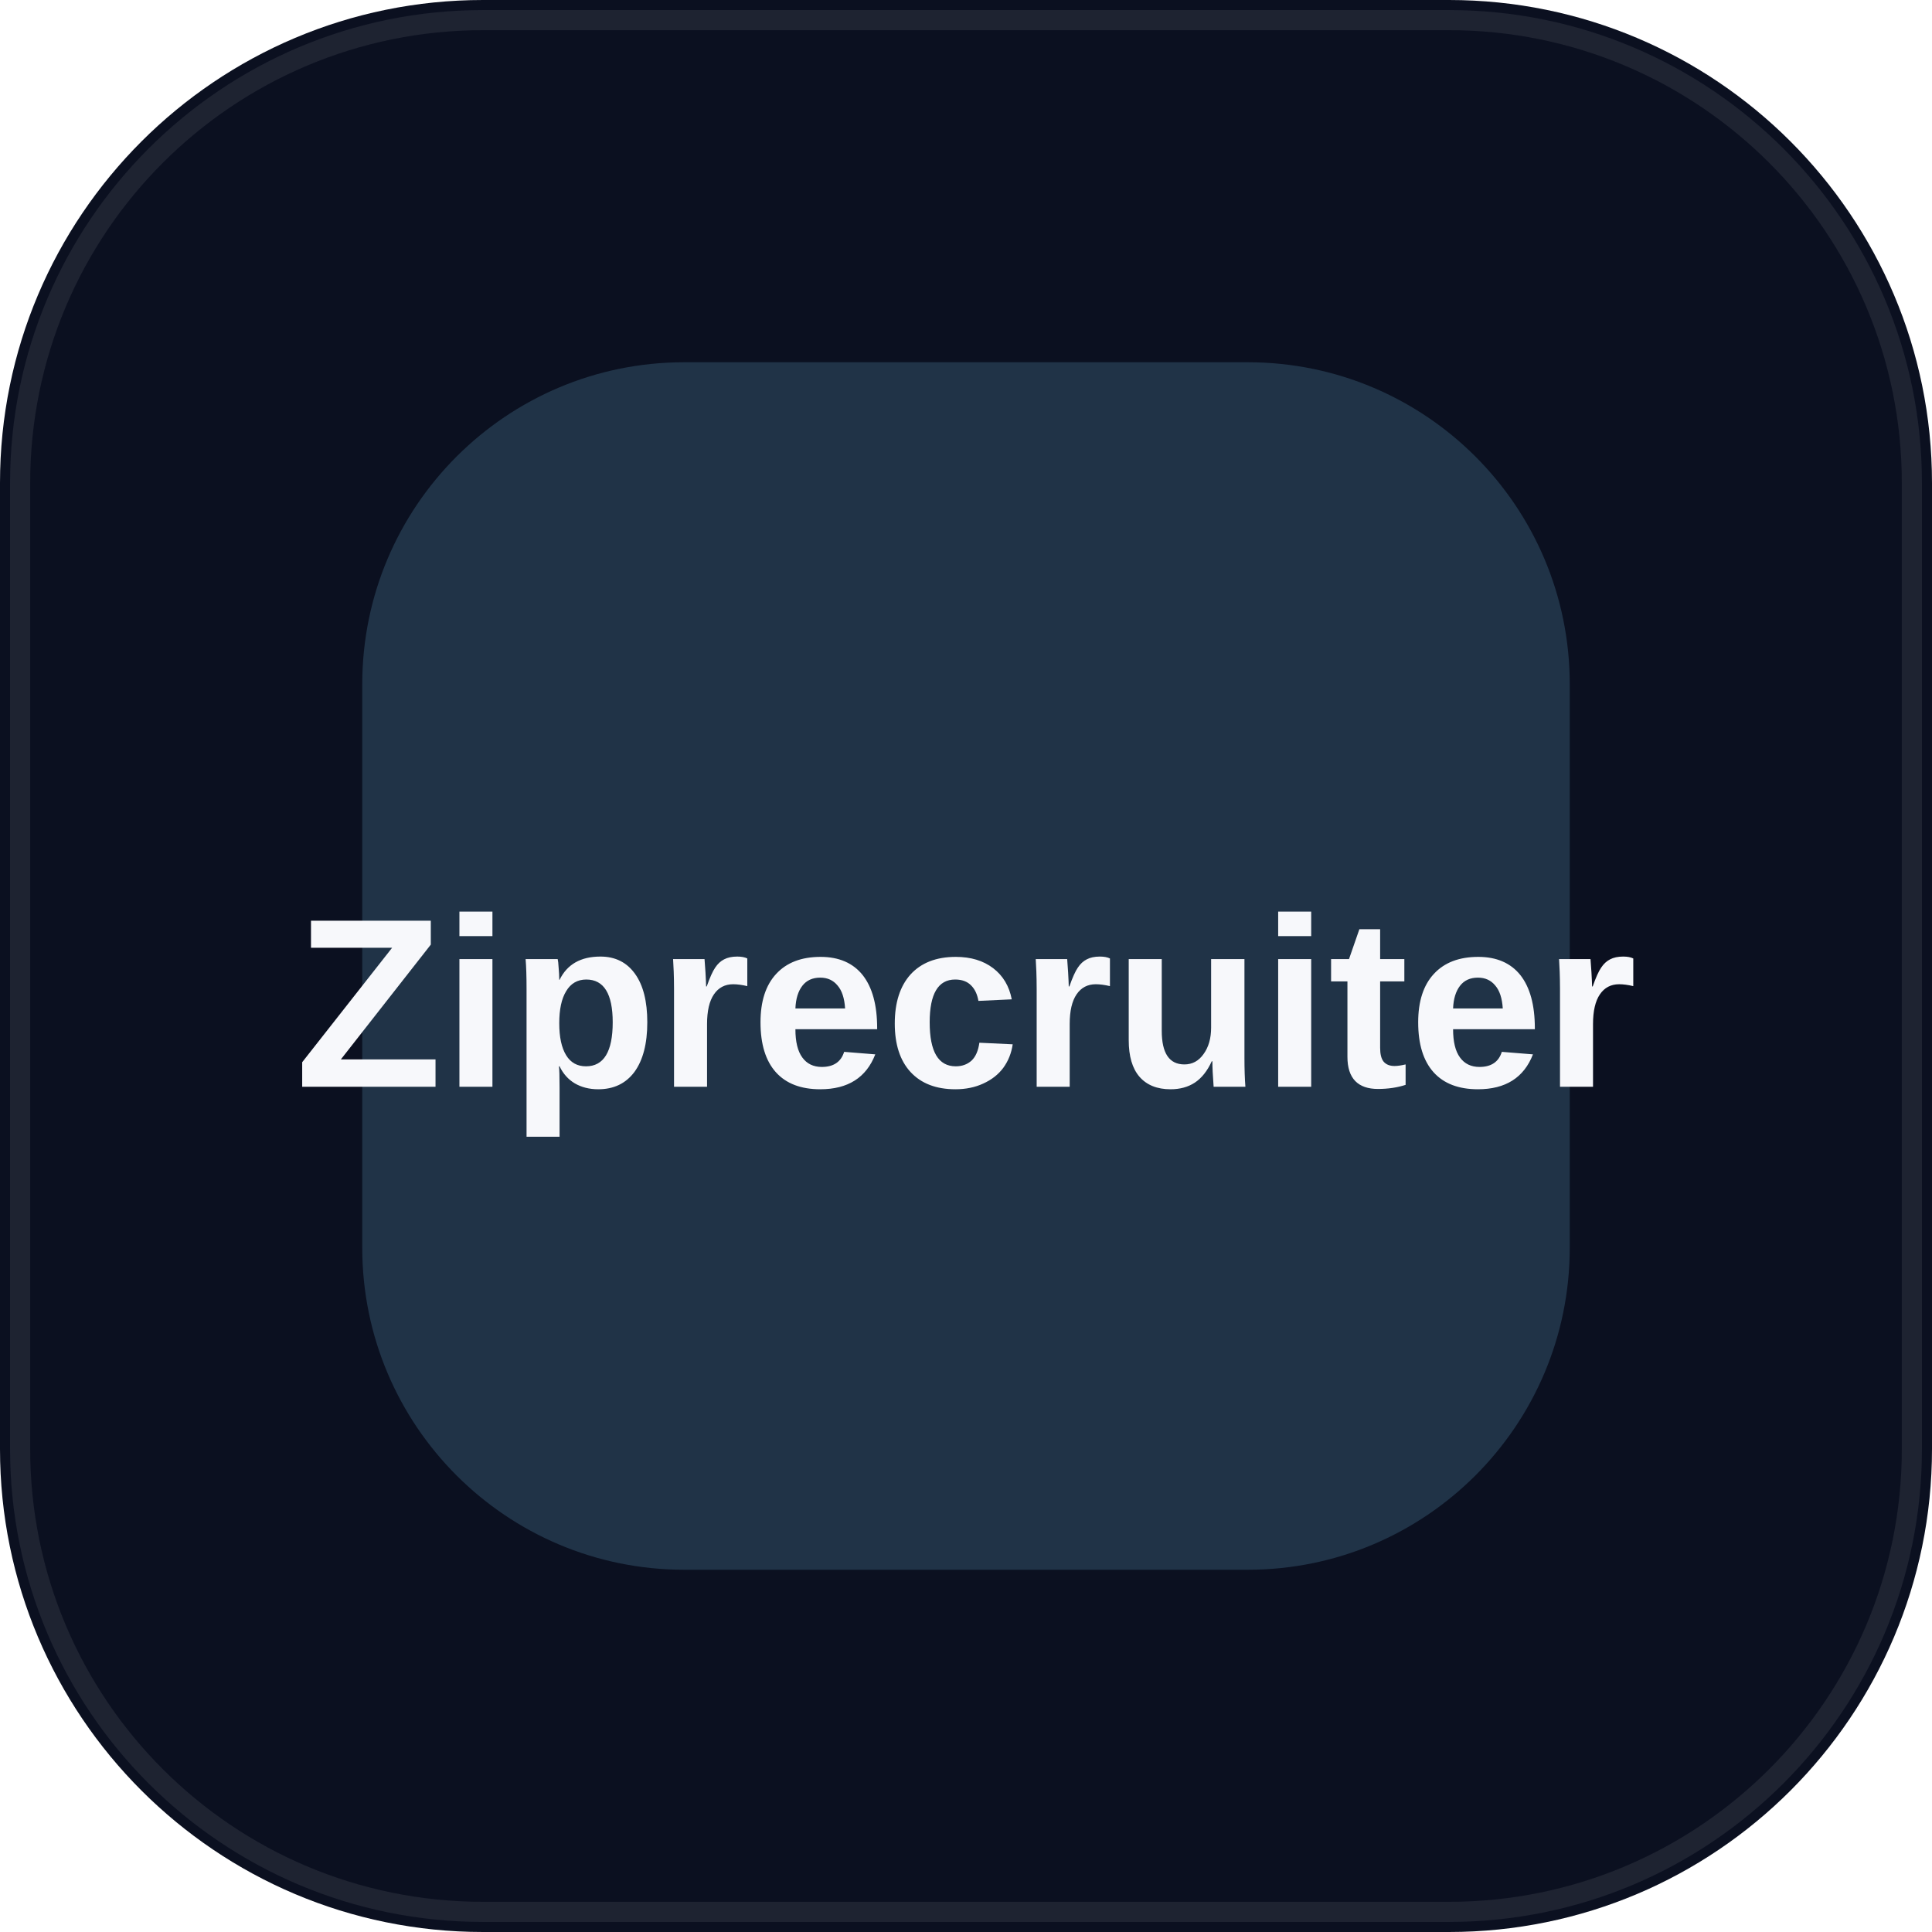
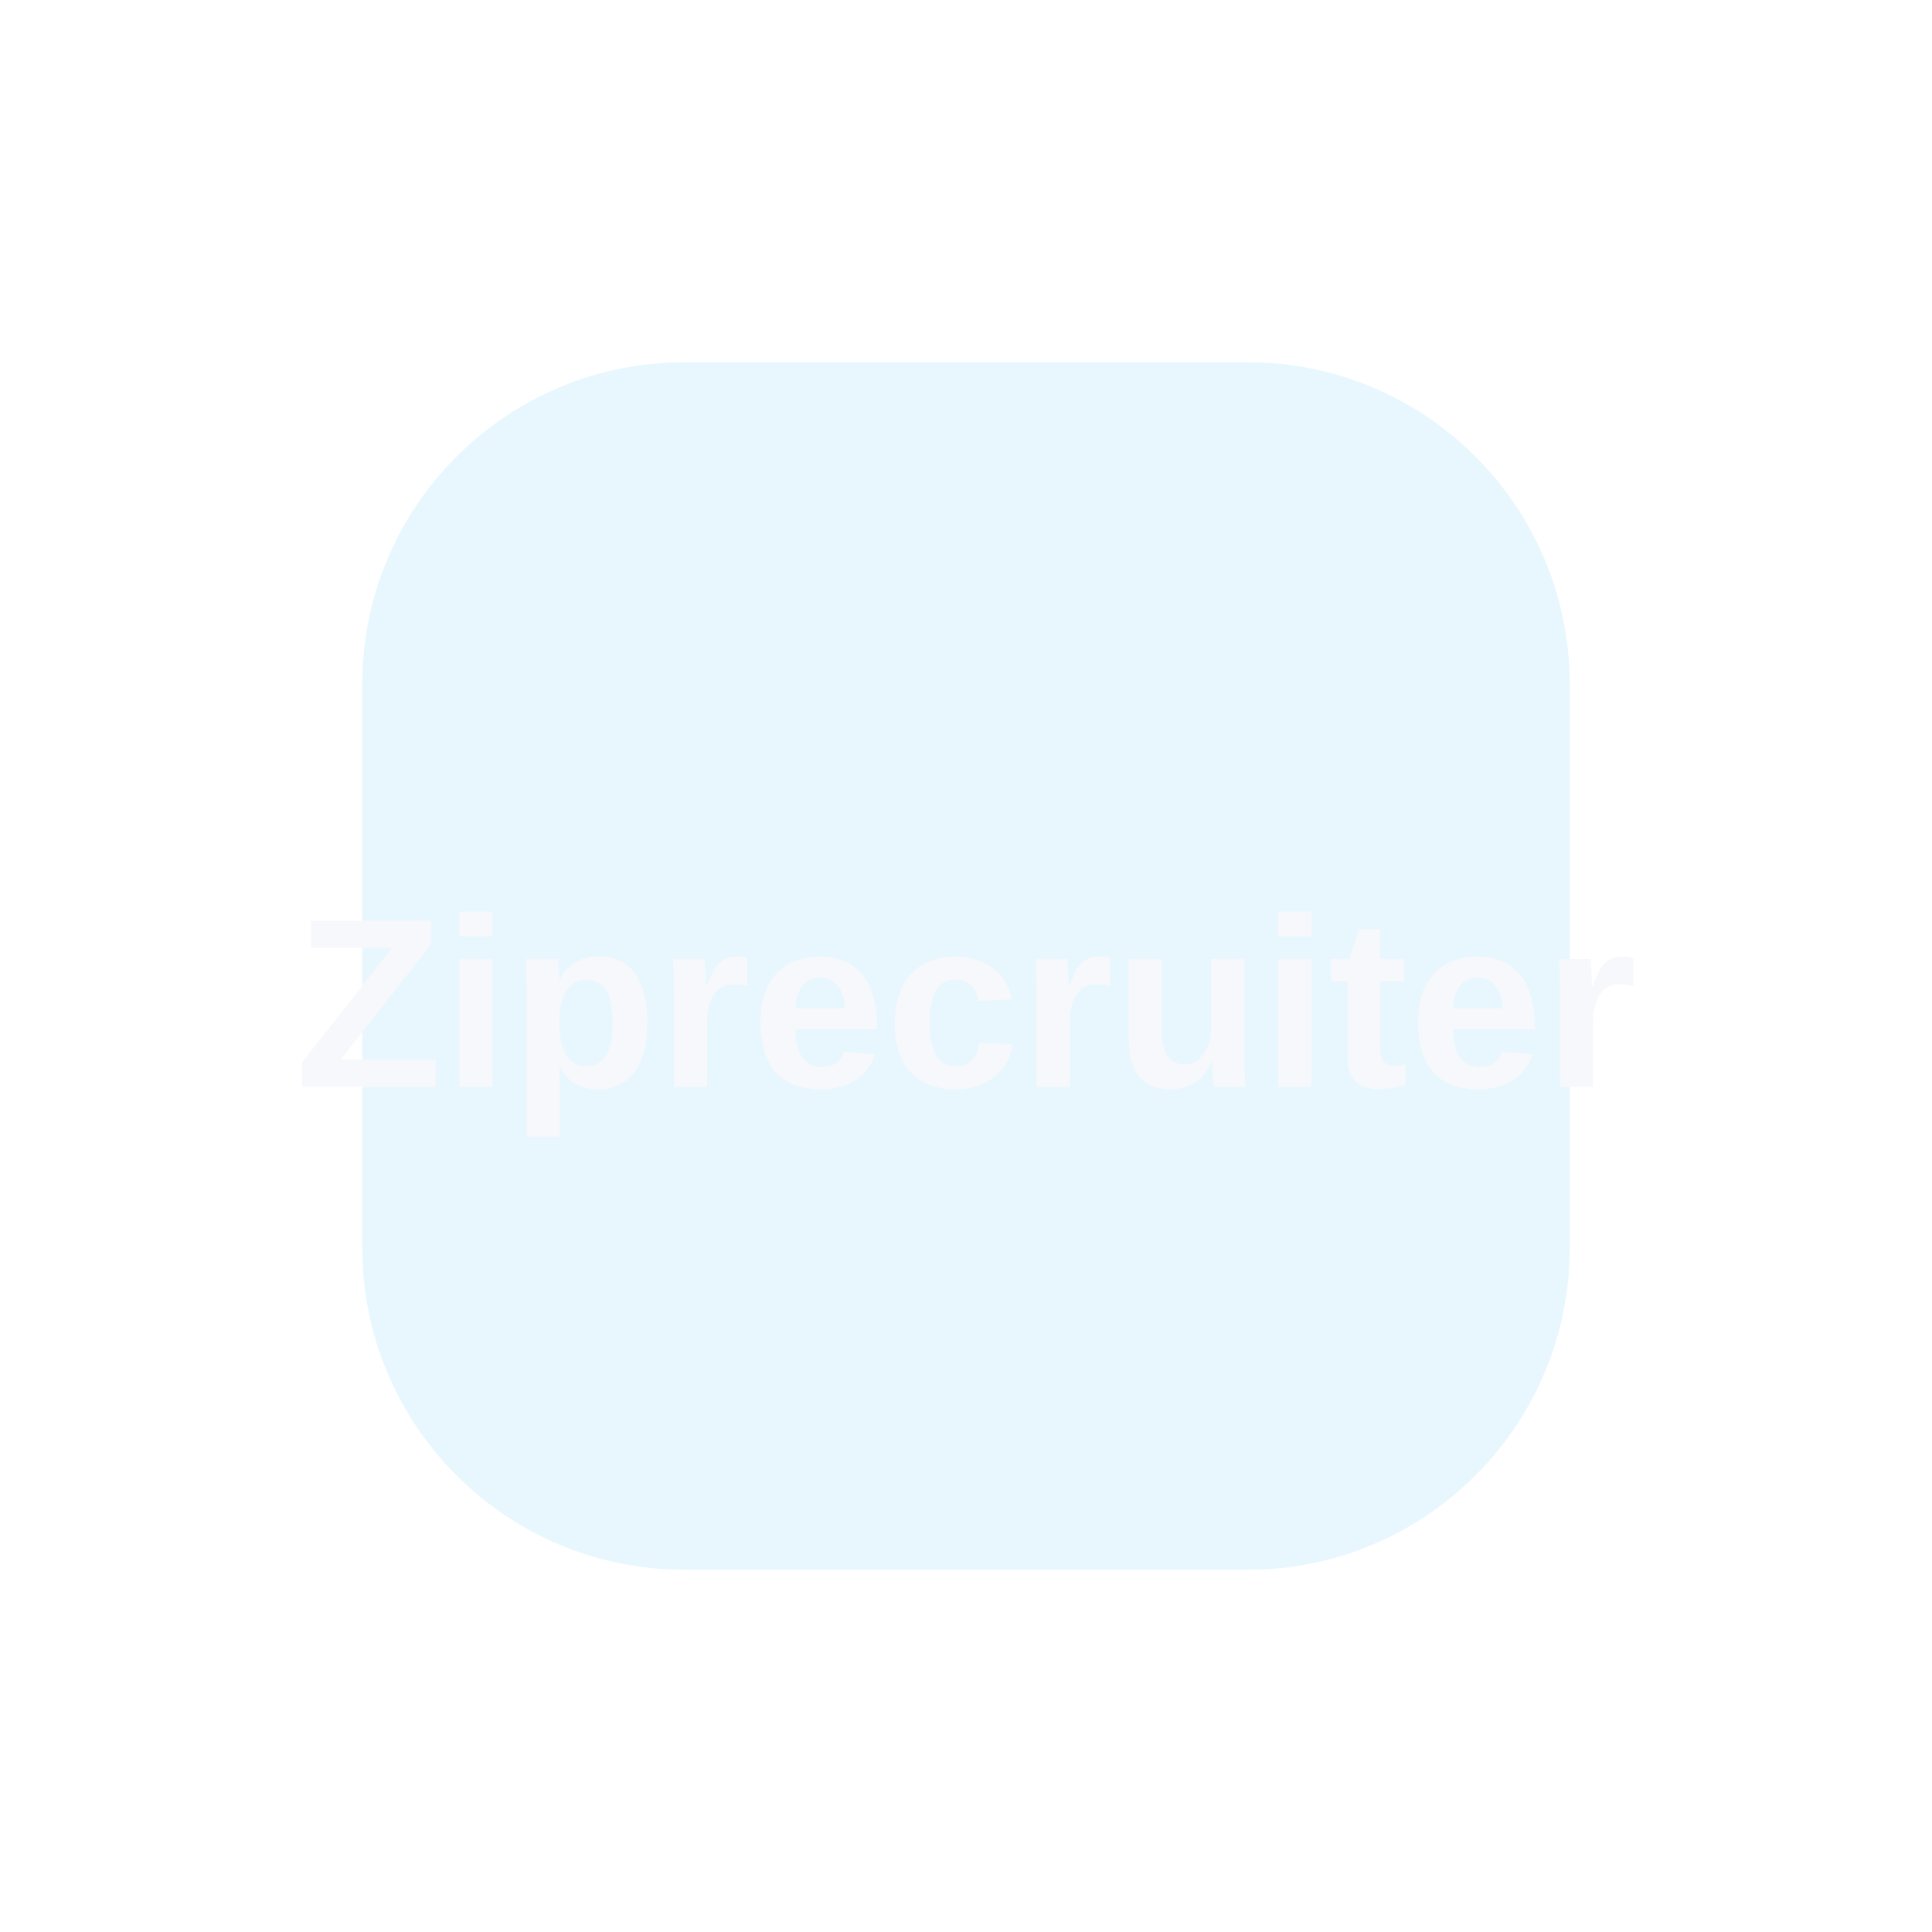
<svg xmlns="http://www.w3.org/2000/svg" width="96" height="96" viewBox="0 0 96 96">
-   <rect width="96" height="96" rx="24" fill="#0B1020" />
-   <rect x="1" y="1" width="94" height="94" rx="23" fill="none" stroke="rgba(255,255,255,0.08)" />
  <g transform="translate(48 48)">
    <rect x="-30" y="-30" width="60" height="60" rx="16" fill="#7DD3FC" opacity="0.18" />
    <text x="0" y="6" text-anchor="middle" fill="#F7F8FB" font-family="Segoe UI, Arial, sans-serif" font-size="12" font-weight="700">Ziprecruiter</text>
  </g>
</svg>
